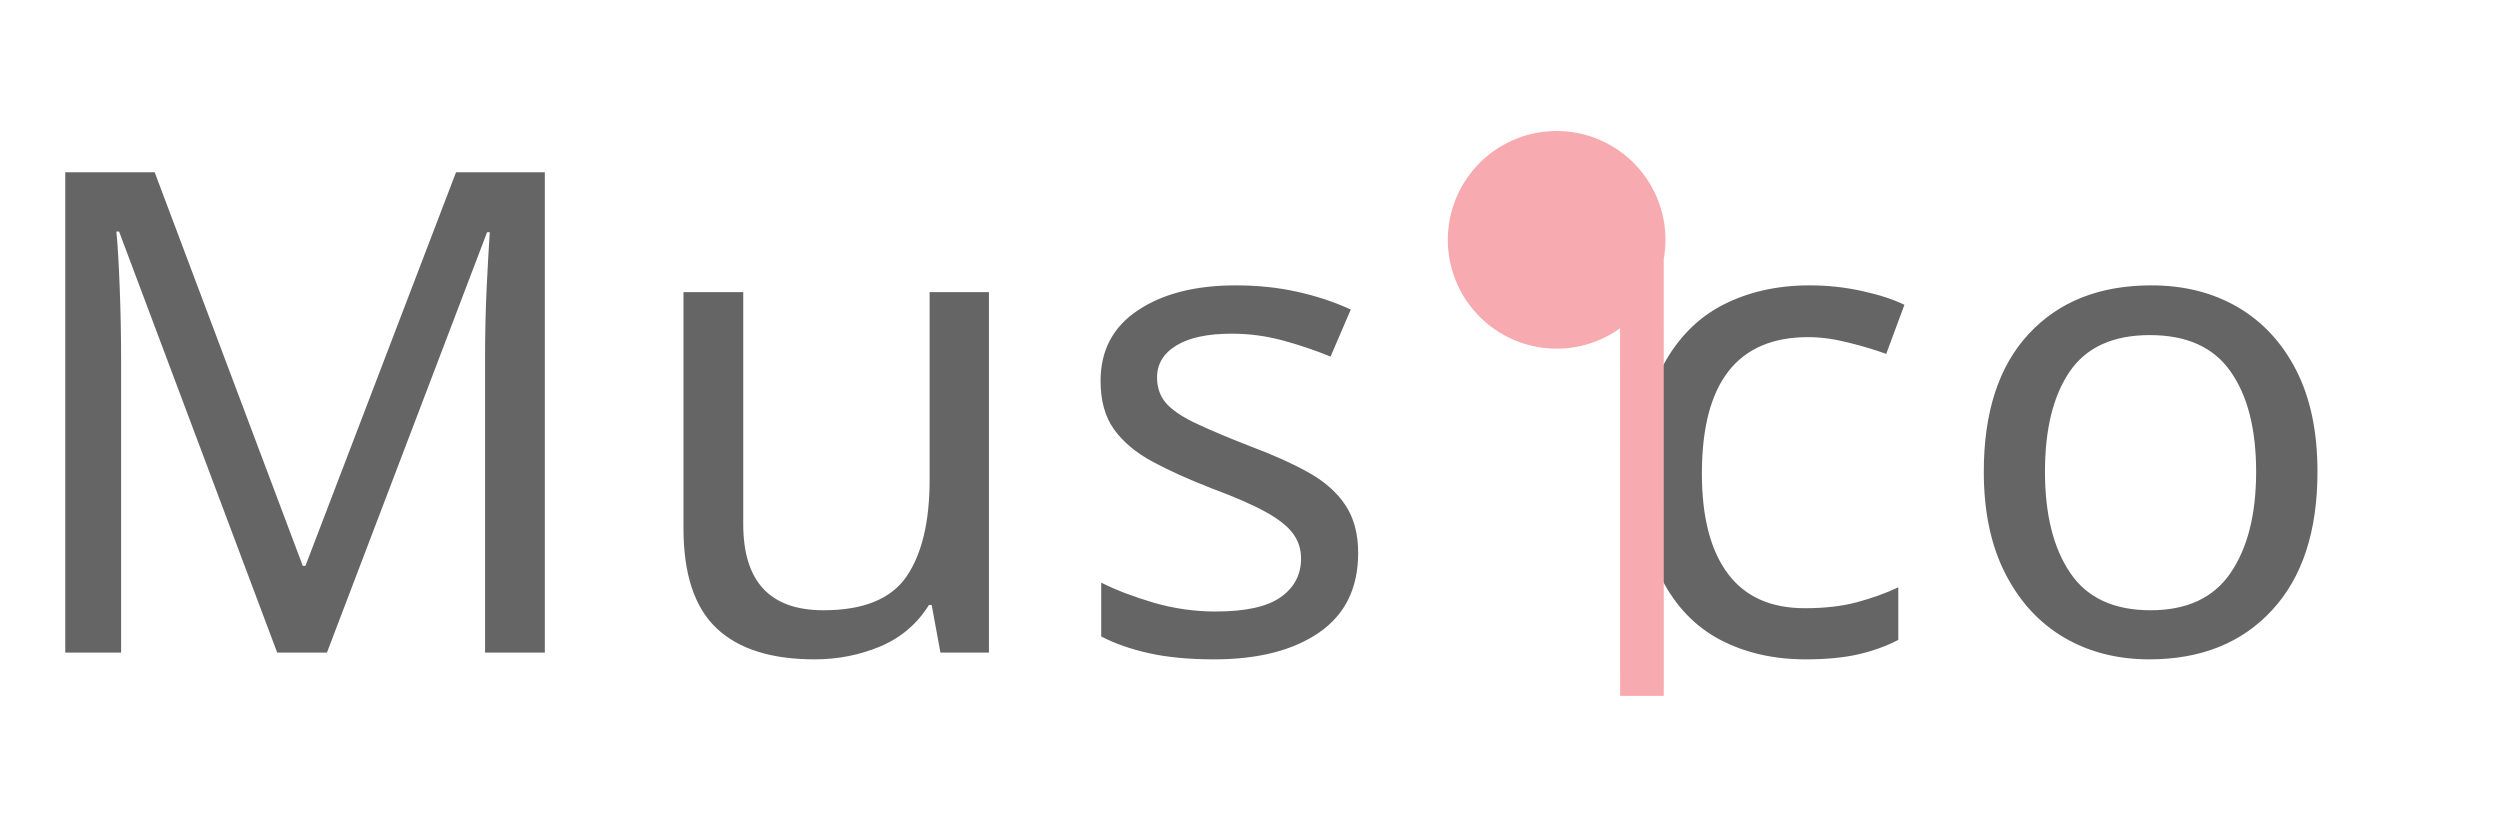
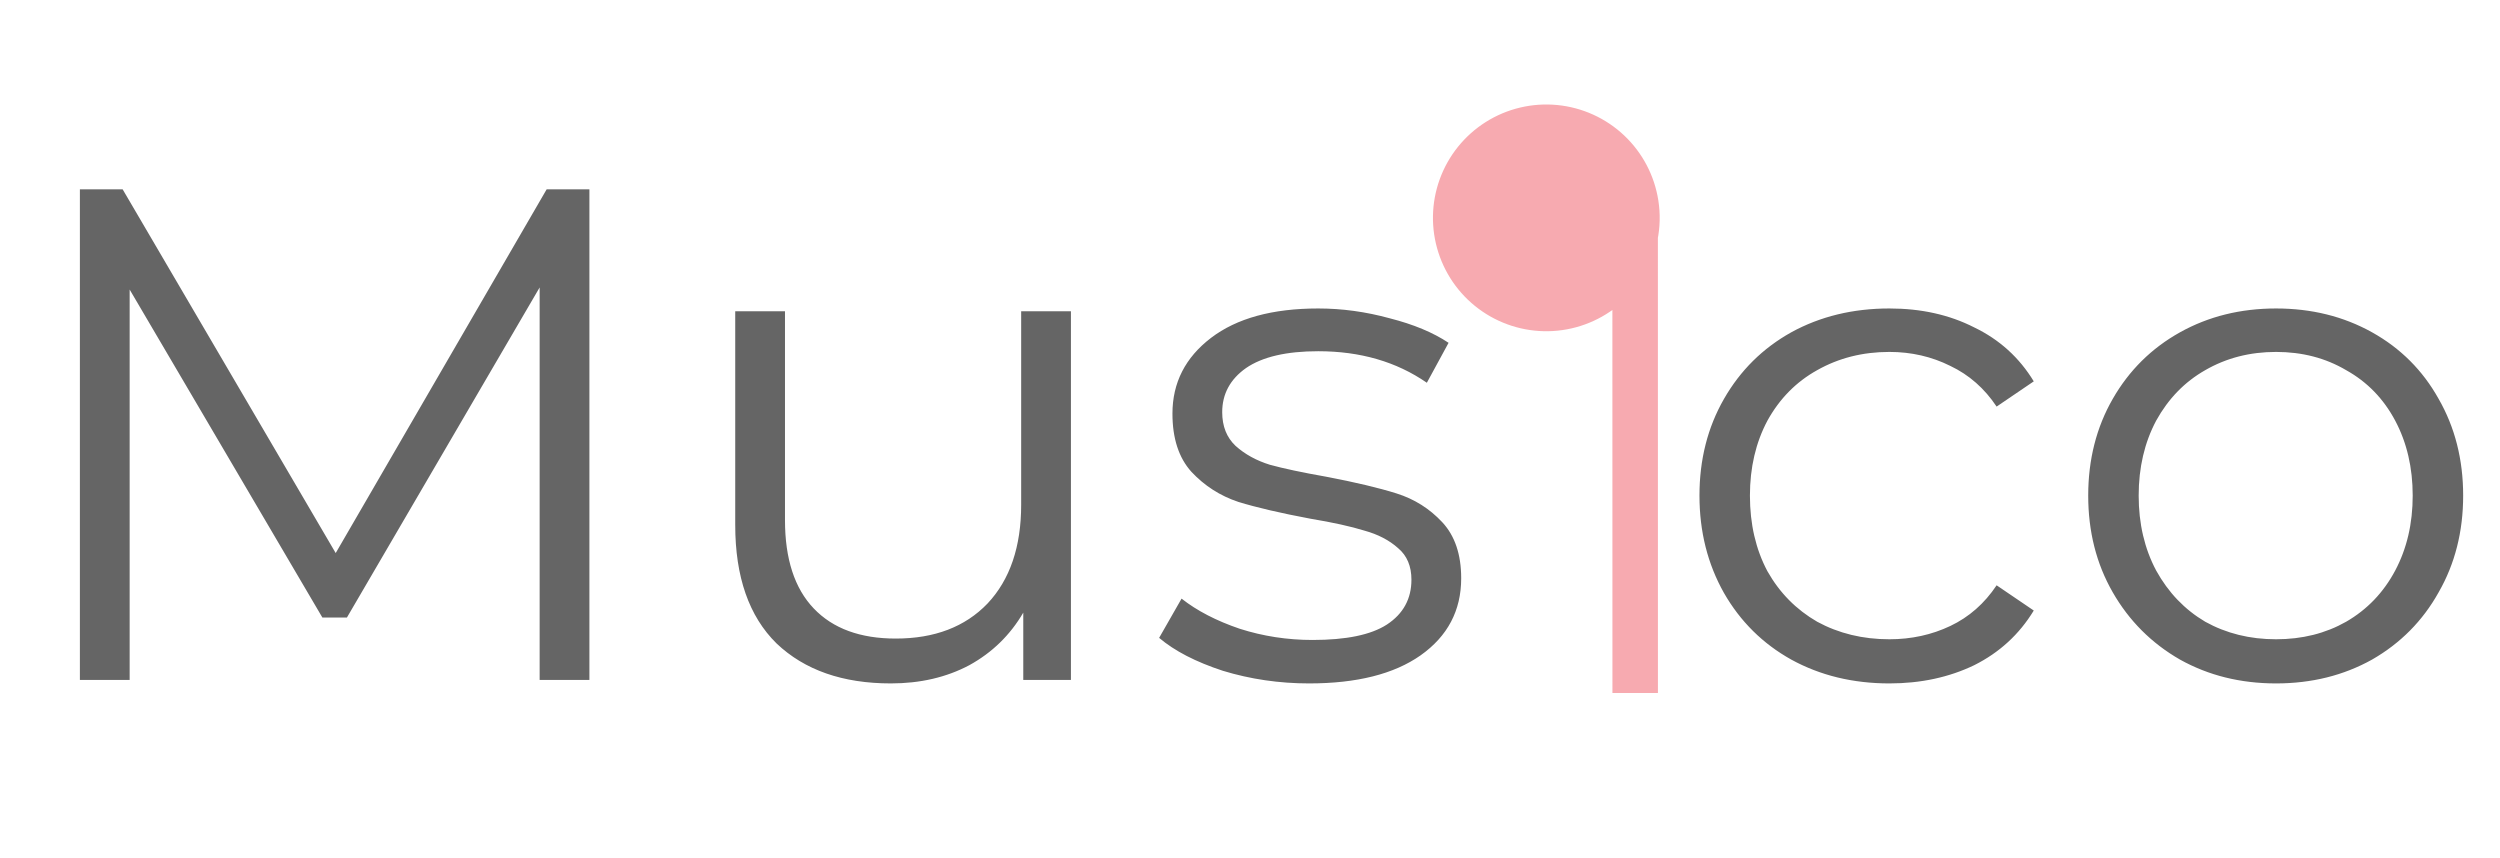
- <svg xmlns="http://www.w3.org/2000/svg" width="249" height="82" viewBox="0 0 249 82">
-   <g transform="translate(-416 -518)">
-     <text transform="translate(416 583)" fill="rgba(78,78,78,0.87)" font-size="67" font-family="Montserrat-Regular, Montserrat" letter-spacing="0.03em">
-       <tspan x="0" y="0">Mus co</tspan>
-     </text>
-     <path d="M20.676,10.363a10.338,10.338,0,1,0-4.822,8.719L10.048,55.776l3.307.523,6.7-42.326-.037-.006A10.264,10.264,0,0,0,20.676,10.363Z" transform="translate(559.214 533.293) rotate(-9)" fill="#f7aab0" stroke="#f7aab0" stroke-width="1" />
-   </g>
+ <svg xmlns="http://www.w3.org/2000/svg" width="239" height="82" viewBox="0 0 239 82" fill="none">
+   <path d="M56.347 18.1V65H51.59V27.48L33.165 59.037H30.82L12.395 27.681V65H7.638V18.1H11.725L32.093 52.873L52.26 18.1H56.347ZM102.381 29.758V65H97.825V58.568C96.575 60.712 94.855 62.387 92.666 63.593C90.478 64.754 87.976 65.335 85.162 65.335C80.562 65.335 76.921 64.062 74.241 61.516C71.606 58.925 70.288 55.151 70.288 50.193V29.758H75.045V49.724C75.045 53.431 75.961 56.245 77.792 58.166C79.624 60.087 82.237 61.047 85.631 61.047C89.339 61.047 92.264 59.93 94.408 57.697C96.552 55.419 97.624 52.27 97.624 48.25V29.758H102.381ZM125.151 65.335C122.293 65.335 119.546 64.933 116.91 64.129C114.32 63.28 112.287 62.231 110.813 60.98L112.957 57.228C114.431 58.389 116.285 59.35 118.518 60.109C120.752 60.824 123.074 61.181 125.486 61.181C128.702 61.181 131.07 60.69 132.588 59.707C134.152 58.68 134.933 57.25 134.933 55.419C134.933 54.124 134.509 53.119 133.66 52.404C132.812 51.645 131.74 51.086 130.444 50.729C129.149 50.327 127.429 49.947 125.285 49.59C122.427 49.054 120.126 48.518 118.384 47.982C116.642 47.401 115.146 46.441 113.895 45.101C112.689 43.761 112.086 41.907 112.086 39.54C112.086 36.592 113.315 34.18 115.771 32.304C118.228 30.428 121.645 29.49 126.022 29.49C128.3 29.49 130.578 29.803 132.856 30.428C135.134 31.009 137.01 31.79 138.484 32.773L136.407 36.592C133.504 34.582 130.042 33.577 126.022 33.577C122.985 33.577 120.685 34.113 119.121 35.185C117.603 36.257 116.843 37.664 116.843 39.406C116.843 40.746 117.268 41.818 118.116 42.622C119.01 43.426 120.104 44.029 121.399 44.431C122.695 44.788 124.481 45.168 126.759 45.57C129.573 46.106 131.829 46.642 133.526 47.178C135.224 47.714 136.675 48.63 137.881 49.925C139.087 51.22 139.69 53.007 139.69 55.285C139.69 58.367 138.395 60.824 135.804 62.655C133.258 64.442 129.707 65.335 125.151 65.335ZM180.626 65.335C177.142 65.335 174.015 64.576 171.246 63.057C168.521 61.538 166.377 59.417 164.814 56.692C163.25 53.923 162.469 50.818 162.469 47.379C162.469 43.94 163.25 40.858 164.814 38.133C166.377 35.408 168.521 33.287 171.246 31.768C174.015 30.249 177.142 29.49 180.626 29.49C183.663 29.49 186.365 30.093 188.733 31.299C191.145 32.46 193.043 34.18 194.428 36.458L190.877 38.87C189.715 37.128 188.241 35.833 186.455 34.984C184.668 34.091 182.725 33.644 180.626 33.644C178.08 33.644 175.779 34.225 173.725 35.386C171.715 36.503 170.129 38.111 168.968 40.21C167.851 42.309 167.293 44.699 167.293 47.379C167.293 50.104 167.851 52.516 168.968 54.615C170.129 56.67 171.715 58.278 173.725 59.439C175.779 60.556 178.08 61.114 180.626 61.114C182.725 61.114 184.668 60.69 186.455 59.841C188.241 58.992 189.715 57.697 190.877 55.955L194.428 58.367C193.043 60.645 191.145 62.387 188.733 63.593C186.321 64.754 183.618 65.335 180.626 65.335ZM217.589 65.335C214.194 65.335 211.134 64.576 208.41 63.057C205.685 61.494 203.541 59.35 201.978 56.625C200.414 53.9 199.633 50.818 199.633 47.379C199.633 43.94 200.414 40.858 201.978 38.133C203.541 35.408 205.685 33.287 208.41 31.768C211.134 30.249 214.194 29.49 217.589 29.49C220.983 29.49 224.043 30.249 226.768 31.768C229.492 33.287 231.614 35.408 233.133 38.133C234.696 40.858 235.478 43.94 235.478 47.379C235.478 50.818 234.696 53.9 233.133 56.625C231.614 59.35 229.492 61.494 226.768 63.057C224.043 64.576 220.983 65.335 217.589 65.335ZM217.589 61.114C220.09 61.114 222.323 60.556 224.289 59.439C226.299 58.278 227.862 56.647 228.979 54.548C230.095 52.449 230.654 50.059 230.654 47.379C230.654 44.699 230.095 42.309 228.979 40.21C227.862 38.111 226.299 36.503 224.289 35.386C222.323 34.225 220.09 33.644 217.589 33.644C215.087 33.644 212.832 34.225 210.822 35.386C208.856 36.503 207.293 38.111 206.132 40.21C205.015 42.309 204.457 44.699 204.457 47.379C204.457 50.059 205.015 52.449 206.132 54.548C207.293 56.647 208.856 58.278 210.822 59.439C212.832 60.556 215.087 61.114 217.589 61.114Z" fill="#4E4E4E" fill-opacity="0.87" />
+   <path d="M158.042 19.235C157.689 16.968 156.591 14.883 154.923 13.309C153.254 11.734 151.109 10.76 148.826 10.538C146.543 10.317 144.25 10.861 142.31 12.085C140.37 13.31 138.893 15.145 138.11 17.302C137.327 19.458 137.284 21.814 137.988 23.997C138.691 26.181 140.101 28.069 141.995 29.363C143.889 30.657 146.16 31.285 148.45 31.147C150.74 31.009 152.919 30.113 154.644 28.601L154.649 65.751L157.998 65.751L157.994 22.898L157.956 22.897C158.204 21.692 158.234 20.451 158.042 19.235V19.235Z" fill="#F7AAB0" stroke="#F7AAB0" />
</svg>
